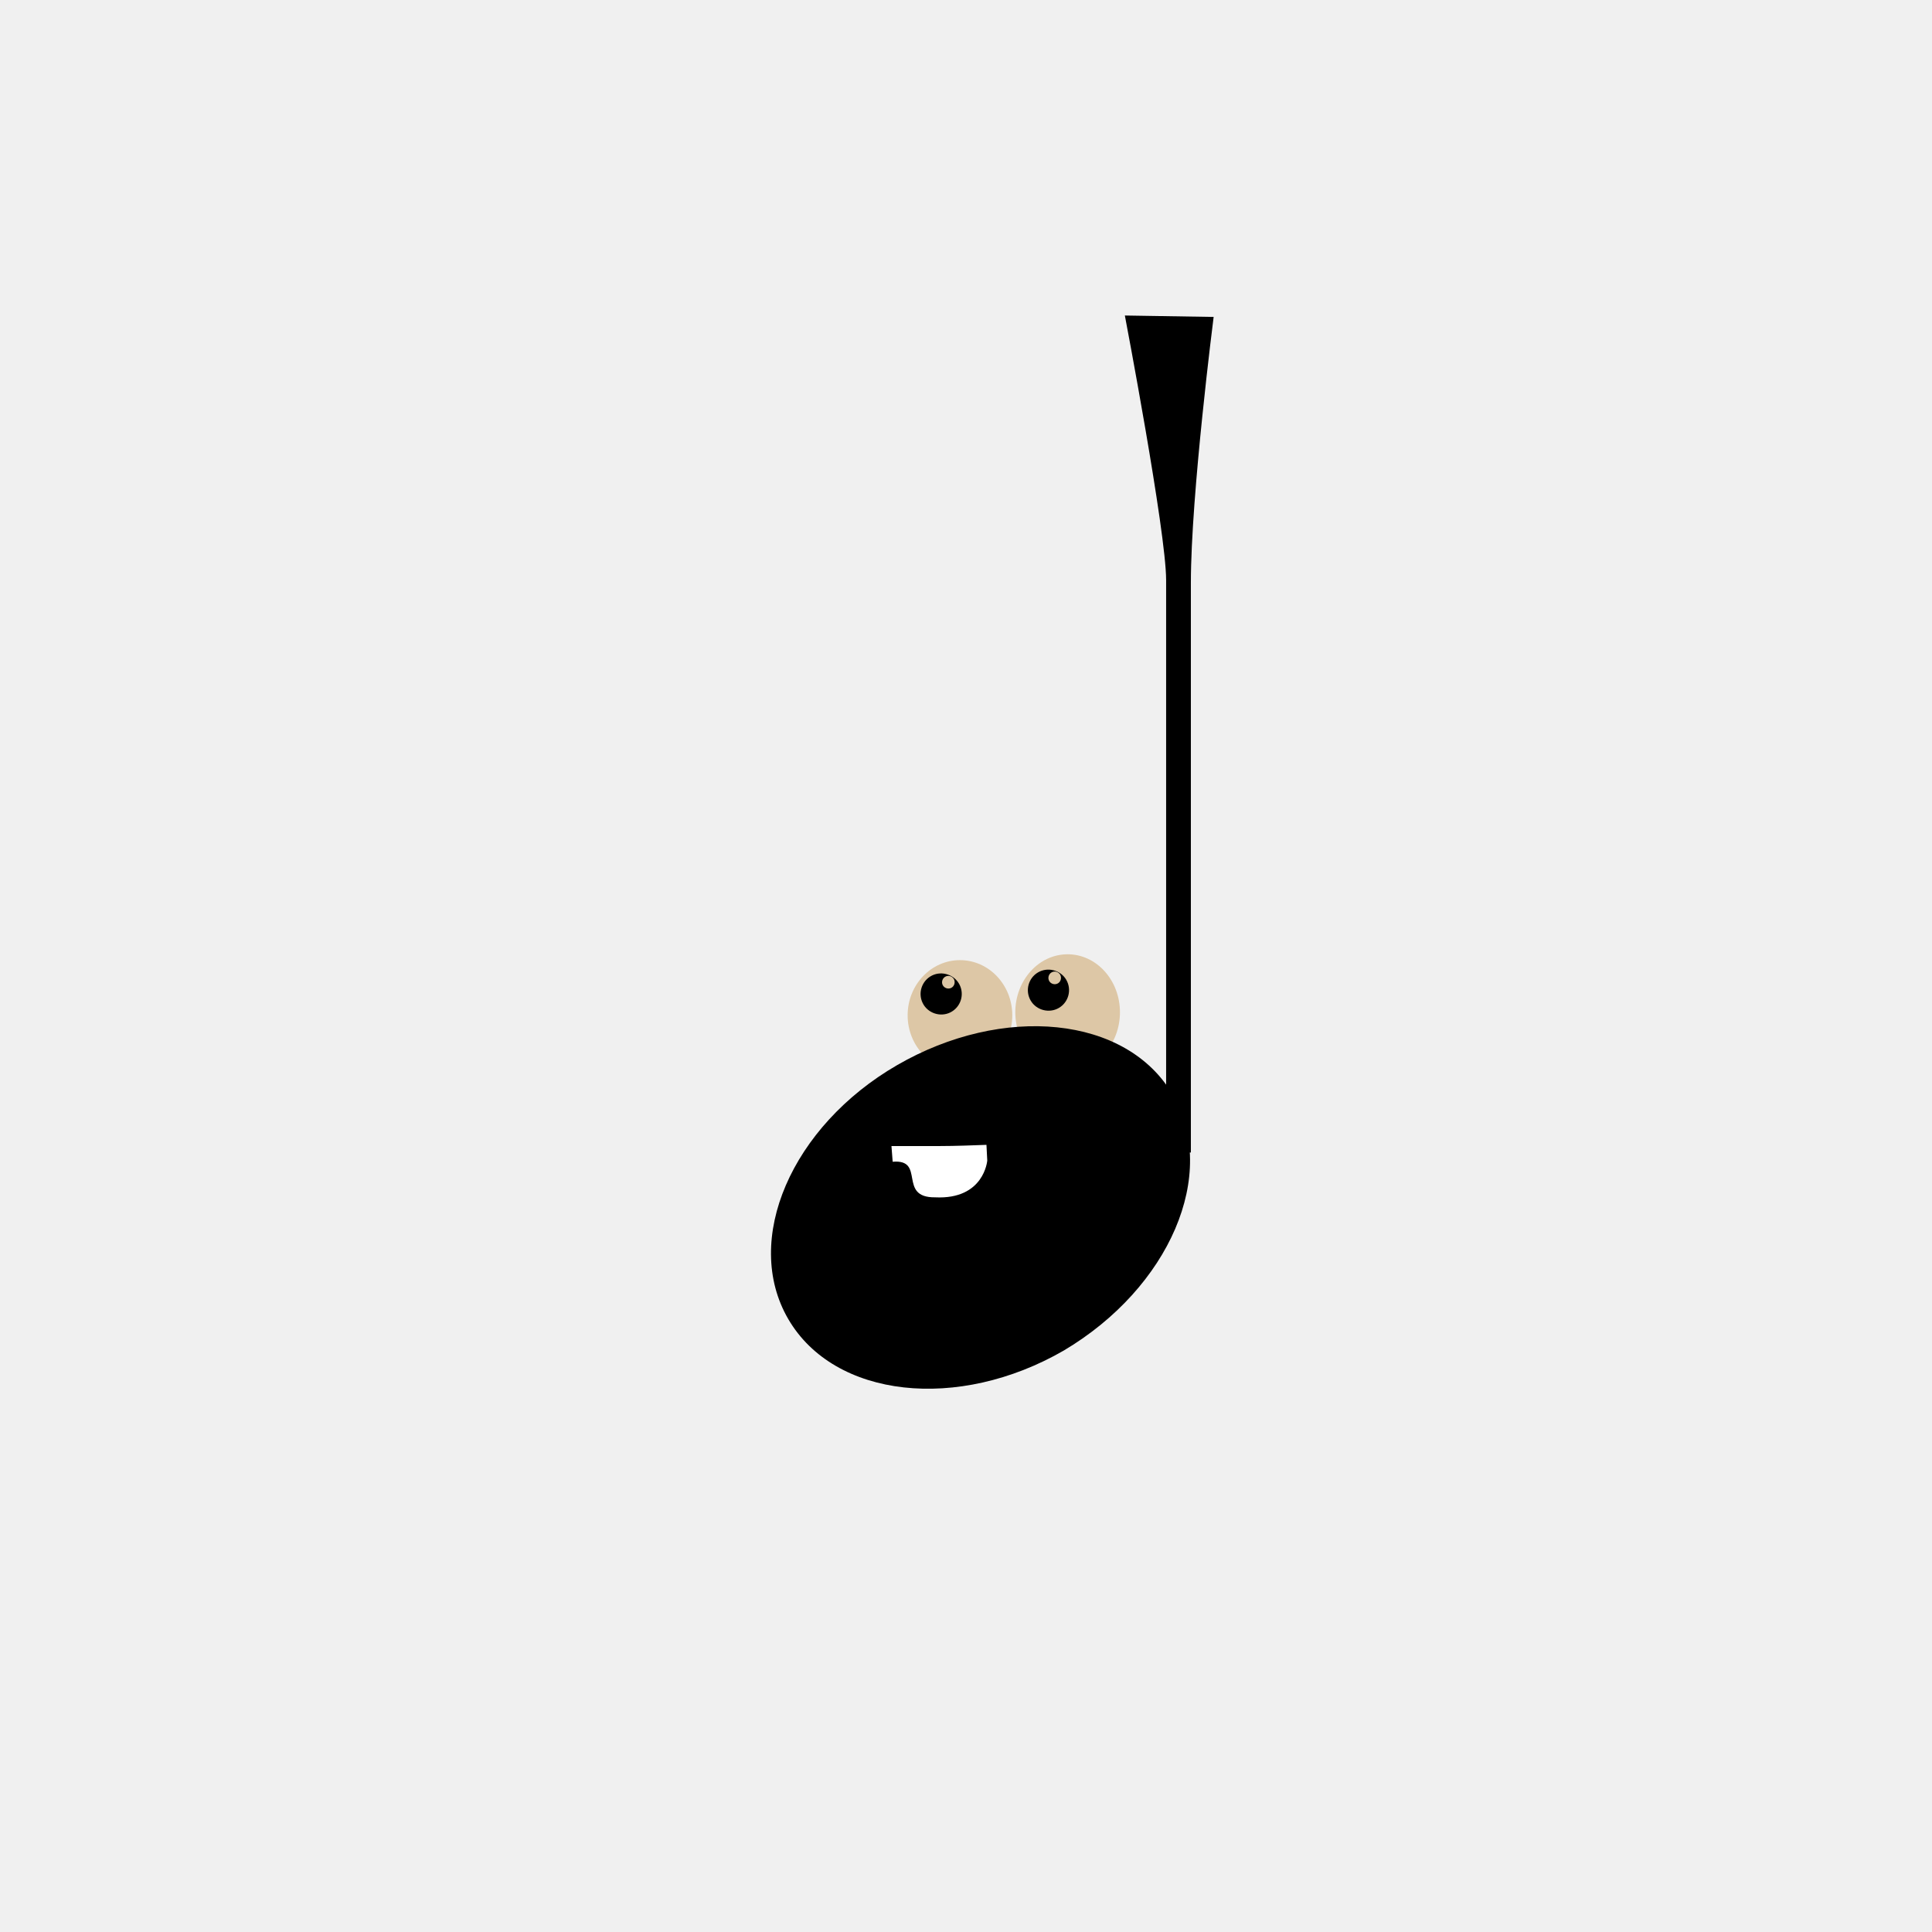
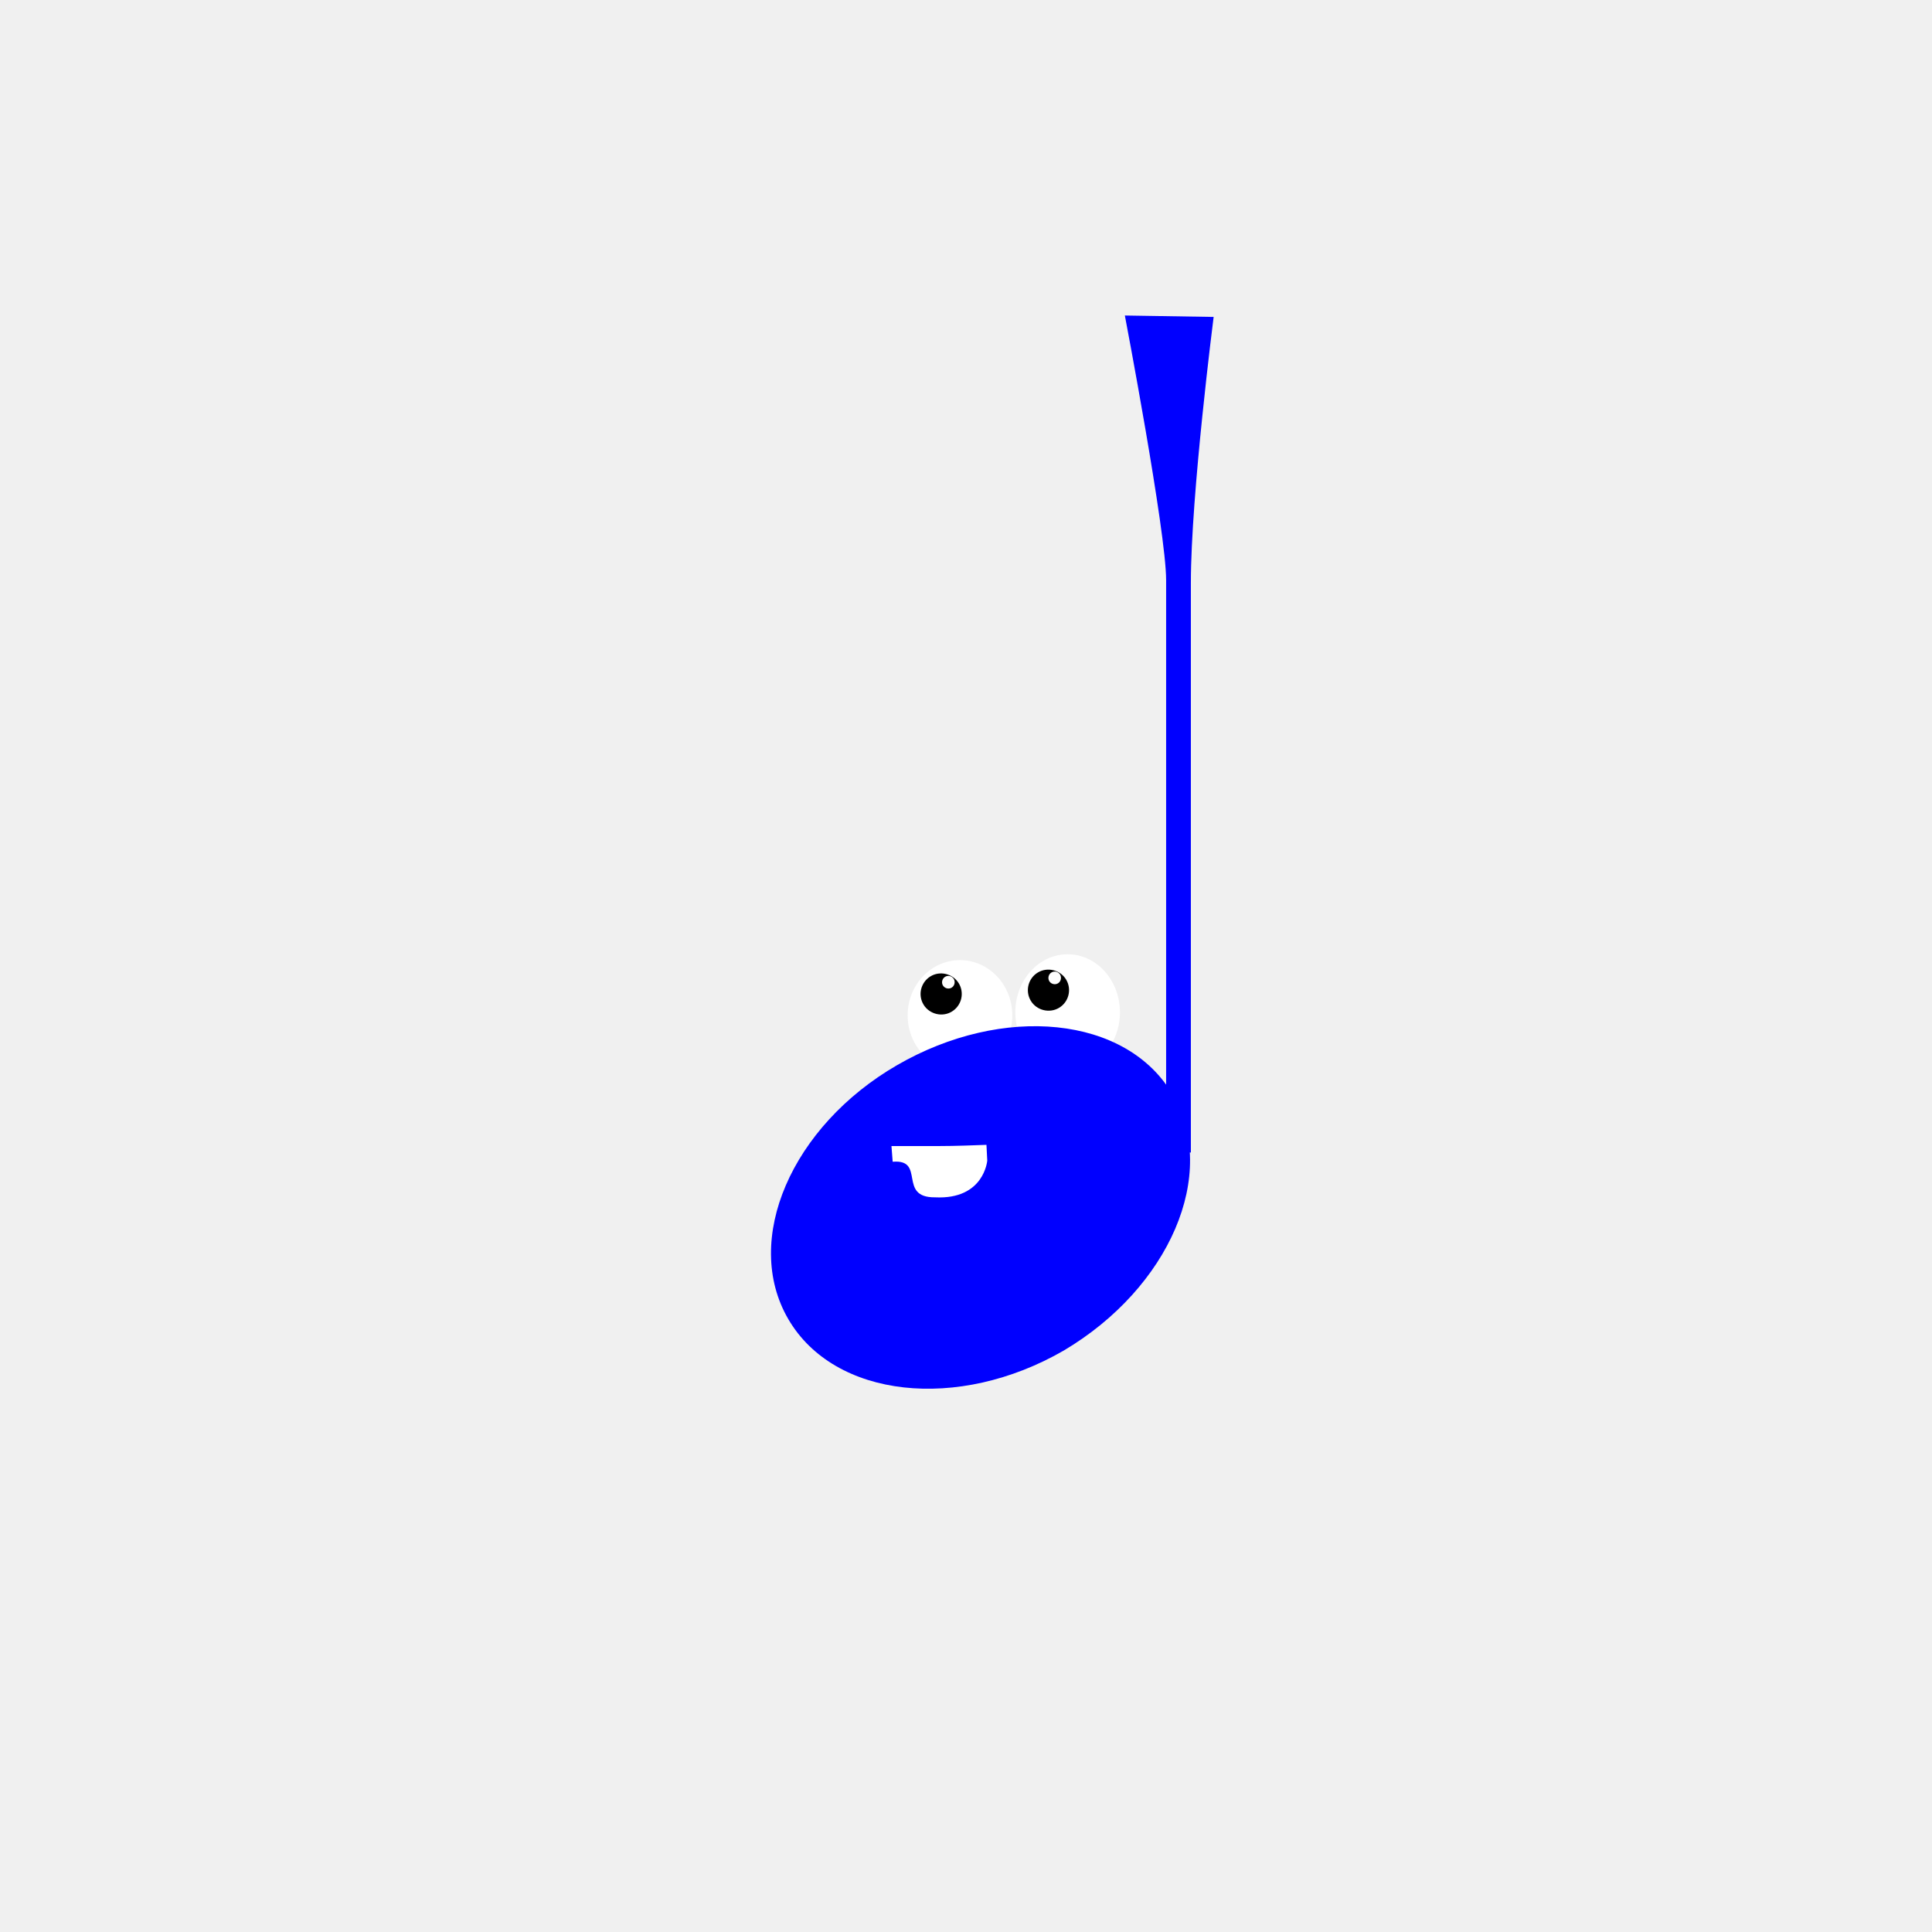
<svg xmlns="http://www.w3.org/2000/svg" xml:space="preserve" style="enable-background:new -57 180.9 480 480;" viewBox="-57 180.9 480 480" y="0px" x="0px" id="Layer_1" version="1.1">
  <defs id="defs5310" />
  <style id="style5297" type="text/css">
	.st0{fill:#FFFFFF;}
	.st1{fill:#4400FF;}
</style>
-   <ellipse cy="433.15" cx="181.5" id="path83" style="opacity:1;vector-effect:none;fill:#ddc7a6;fill-opacity:1;fill-rule:evenodd;stroke-width:0.656;stroke-linecap:butt;stroke-linejoin:miter;stroke-miterlimit:4;stroke-dasharray:none;stroke-dashoffset:0;stroke-opacity:1" rx="13" ry="13.707" />
-   <ellipse style="opacity:1;vector-effect:none;fill:#ddc7a6;fill-opacity:1;fill-rule:evenodd;stroke-width:0.656;stroke-linecap:butt;stroke-linejoin:miter;stroke-miterlimit:4;stroke-dasharray:none;stroke-dashoffset:0;stroke-opacity:1" id="circle85" cx="208.25" cy="432.4" rx="13" ry="14.414" />
+   <ellipse cy="433.15" cx="181.5" id="path83" style="opacity:1;vector-effect:none;fill:#ffffff;fill-opacity:1;fill-rule:evenodd" rx="13" ry="13.707" />
+   <ellipse style="opacity:1;vector-effect:none;fill:#ffffff;fill-opacity:1;fill-rule:evenodd" id="circle85" cx="208.25" cy="432.4" rx="13" ry="14.414" />
  <path style="stroke-width:0.656" d="m 180.006,424.182 c -0.433,-0.738 -1.31,-1.04 -2.077,-0.666 -0.767,0.374 -1.099,1.339 -0.725,2.106 0.374,0.767 1.339,1.099 2.106,0.725 0.767,-0.374 1.099,-1.339 0.696,-2.165 v 0 l 1.424,1.423 c 1.237,2.536 0.179,5.606 -2.356,6.843 -2.477,1.208 -5.606,0.179 -6.843,-2.356 -1.237,-2.536 -0.179,-5.606 2.356,-6.843 2.477,-1.208 5.606,-0.179 6.843,2.356" id="path8" />
  <path style="stroke-width:0.656" d="m 206.366,422.999 c -0.49,-0.701 -1.388,-0.934 -2.123,-0.501 -0.735,0.433 -0.99,1.421 -0.558,2.156 0.433,0.735 1.421,0.99 2.156,0.558 0.735,-0.433 0.99,-1.421 0.524,-2.213 v 0 l 1.531,1.306 c 1.432,2.431 0.619,5.575 -1.812,7.007 -2.374,1.399 -5.575,0.619 -7.007,-1.812 -1.432,-2.431 -0.619,-5.575 1.812,-7.007 2.374,-1.399 5.575,-0.619 7.007,1.812" id="path10" />
-   <g transform="translate(107.2992,196.7086)" id="page2">
-     <g transform="matrix(4.098965,0,0,4.098965,-84.44567,0)" id="a_quarter_note">
-       <path d="m 48.699,15.267 5.381,0.086 c 0,0 -1.38,10.776 -1.38,16.124 V 66 H 51.2 V 31.304 c 0,-2.933 -2.501,-16.037 -2.501,-16.037 z" id="path1314" />
-       <path d="M 28.3,76.1 C 25.5,71.3 28.5,64.4 34.9,60.7 41.3,57 48.8,57.7 51.6,62.5 54.4,67.3 51.4,74.2 45,78 38.6,81.7 31.1,80.9 28.3,76.1 Z" id="path1316" />
+   <g transform="translate(107.2992,196.7086)" id="page2" style="fill:#0000ff">
+     <g transform="matrix(4.098965,0,0,4.098965,-84.44567,0)" id="a_quarter_note" style="fill:#0000ff">
+       <path d="m 48.699,15.267 5.381,0.086 c 0,0 -1.38,10.776 -1.38,16.124 V 66 H 51.2 V 31.304 c 0,-2.933 -2.501,-16.037 -2.501,-16.037 z" id="path1314" style="fill:#0000ff" />
+       <path d="M 28.3,76.1 C 25.5,71.3 28.5,64.4 34.9,60.7 41.3,57 48.8,57.7 51.6,62.5 54.4,67.3 51.4,74.2 45,78 38.6,81.7 31.1,80.9 28.3,76.1 Z" id="path1316" style="fill:#0000ff" />
    </g>
  </g>
  <path style="fill:#ffffff" d="m 164.782,469.534 c 8.289,-0.707 1.146,8.939 10.546,8.839 12.189,0.607 12.954,-9.139 12.954,-9.139 l -0.2,-3.9 c -3,0.1 -7.5,0.3 -11.8,0.3 h -11.8" class="st0" id="path14" />
  <rect style="opacity:1;fill:#000000;fill-opacity:0;stroke:#ff00ff;stroke-width:0;stroke-linecap:square;stroke-linejoin:round;stroke-miterlimit:4;stroke-dasharray:none;stroke-opacity:0;paint-order:markers stroke fill" id="rect5117" width="104.652" height="329.512" x="133.919" y="196.331" ry="0" />
</svg>
